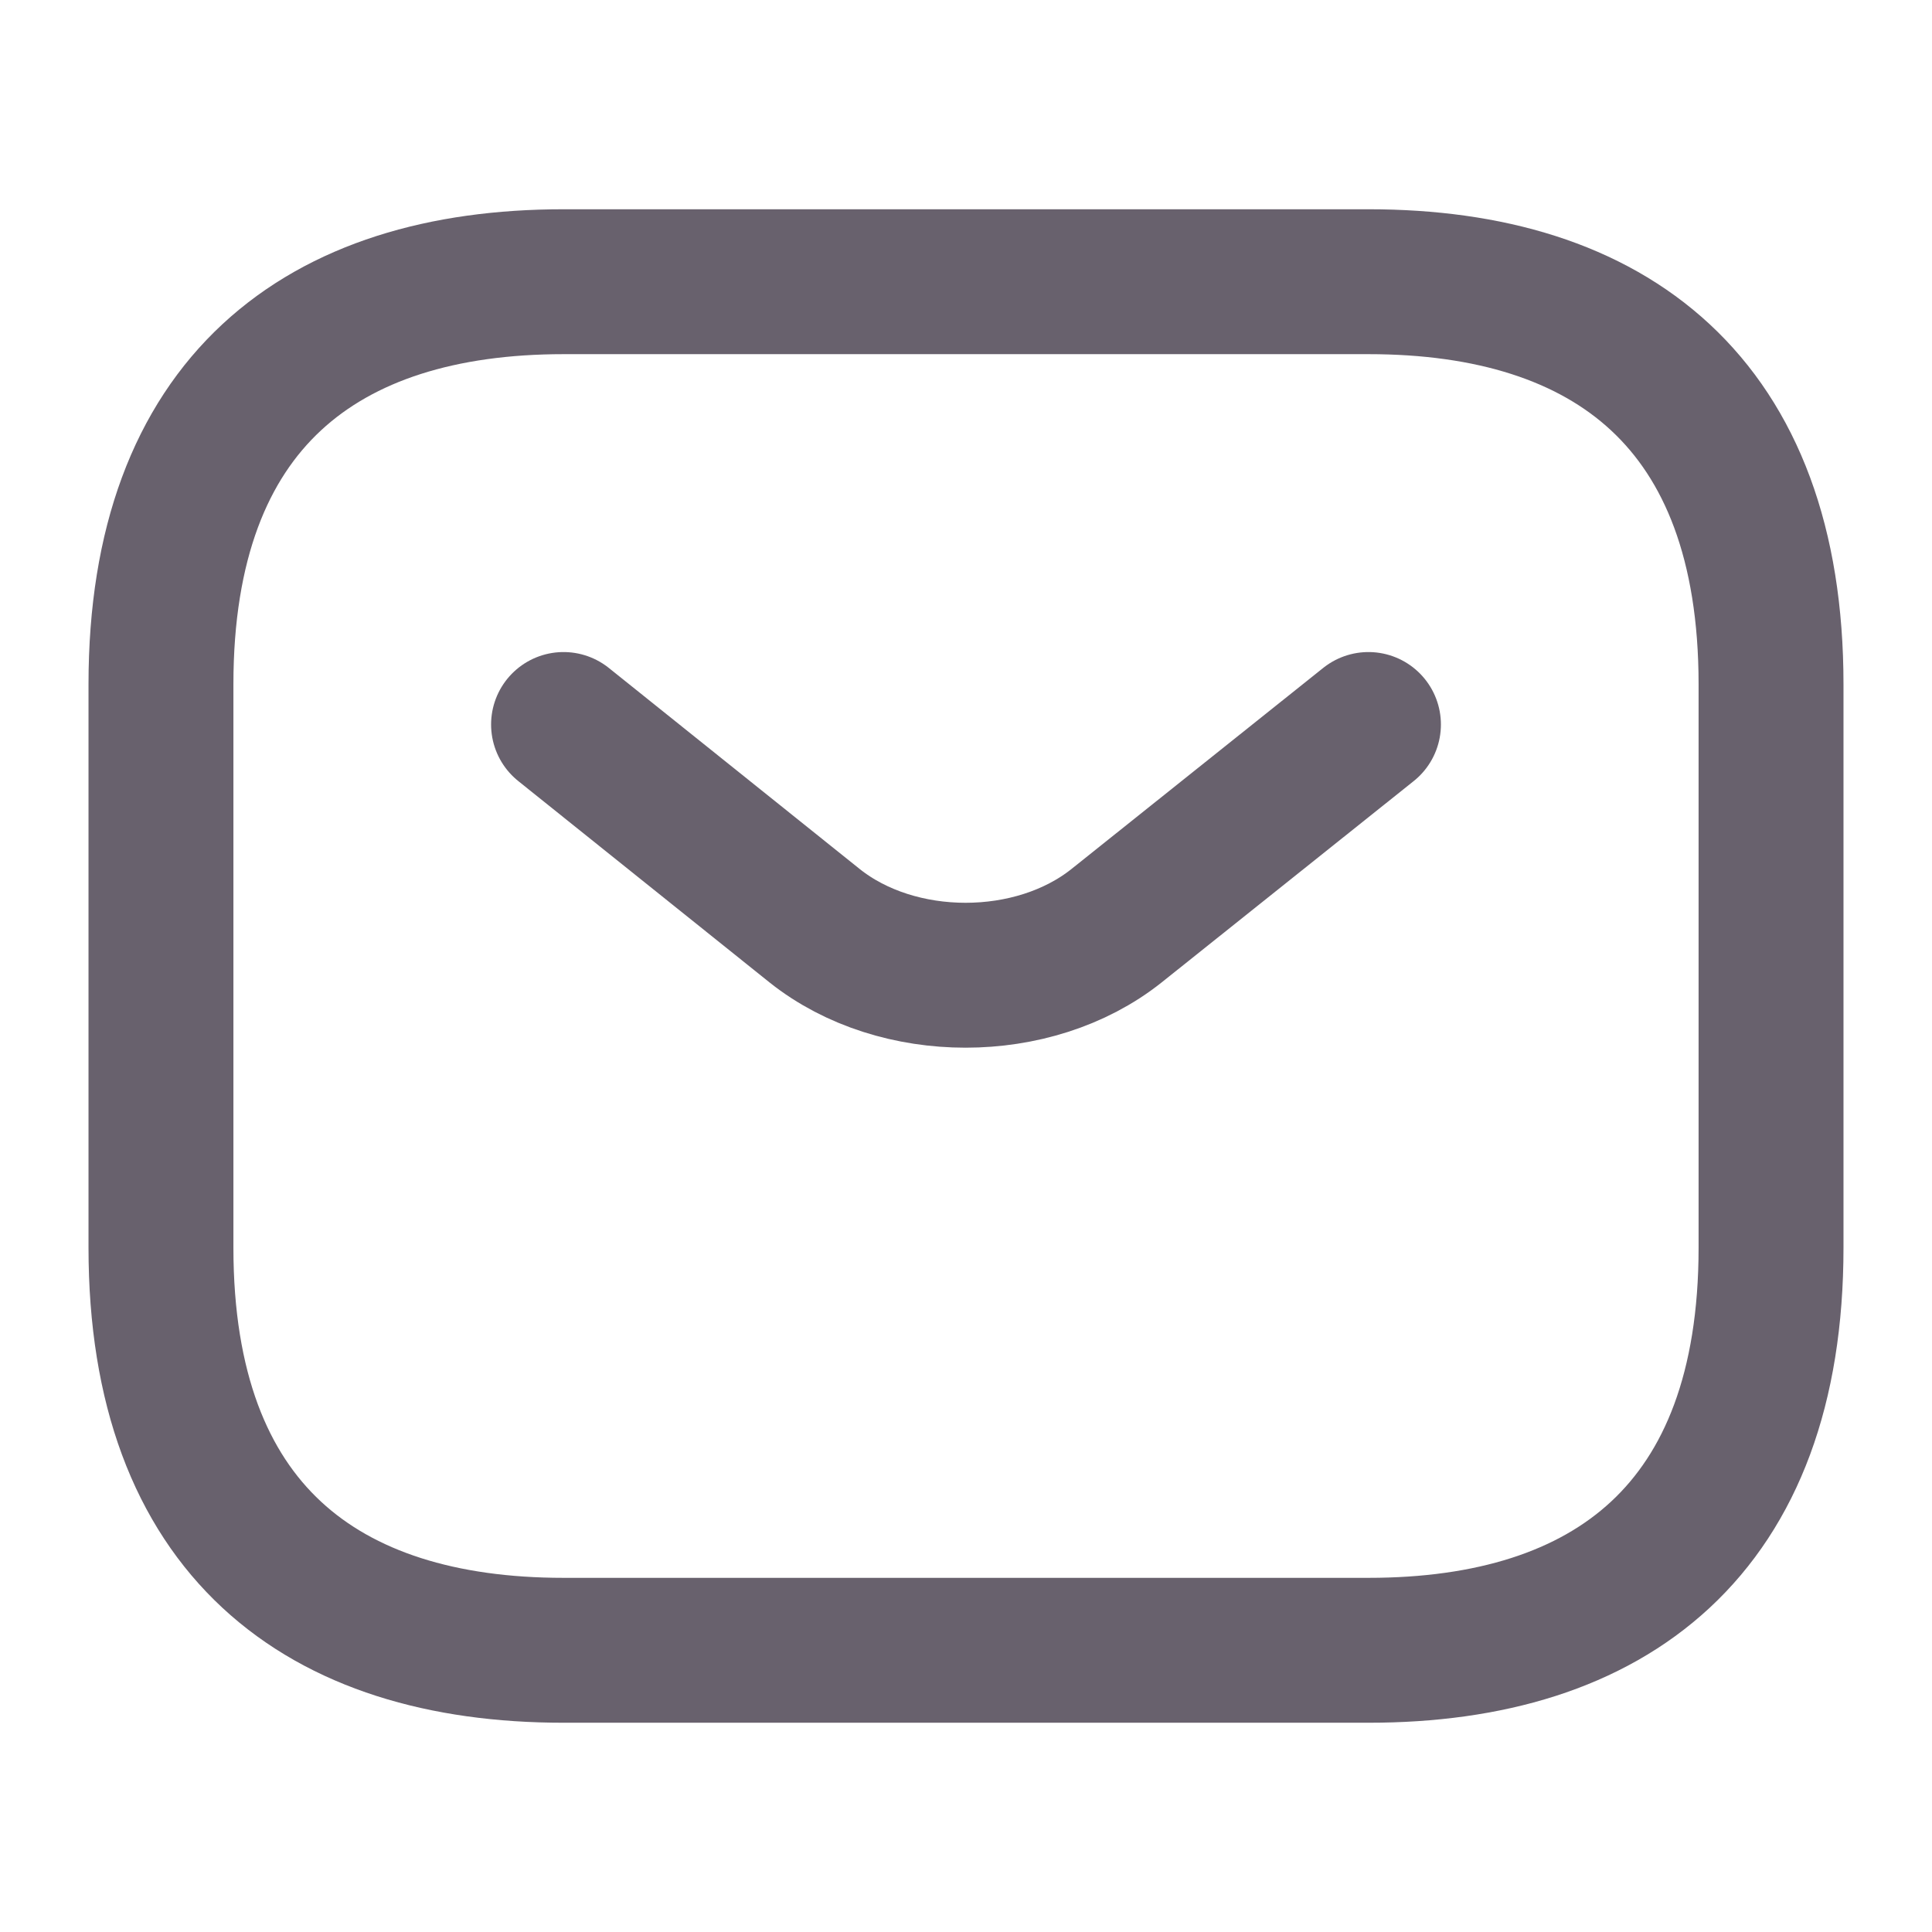
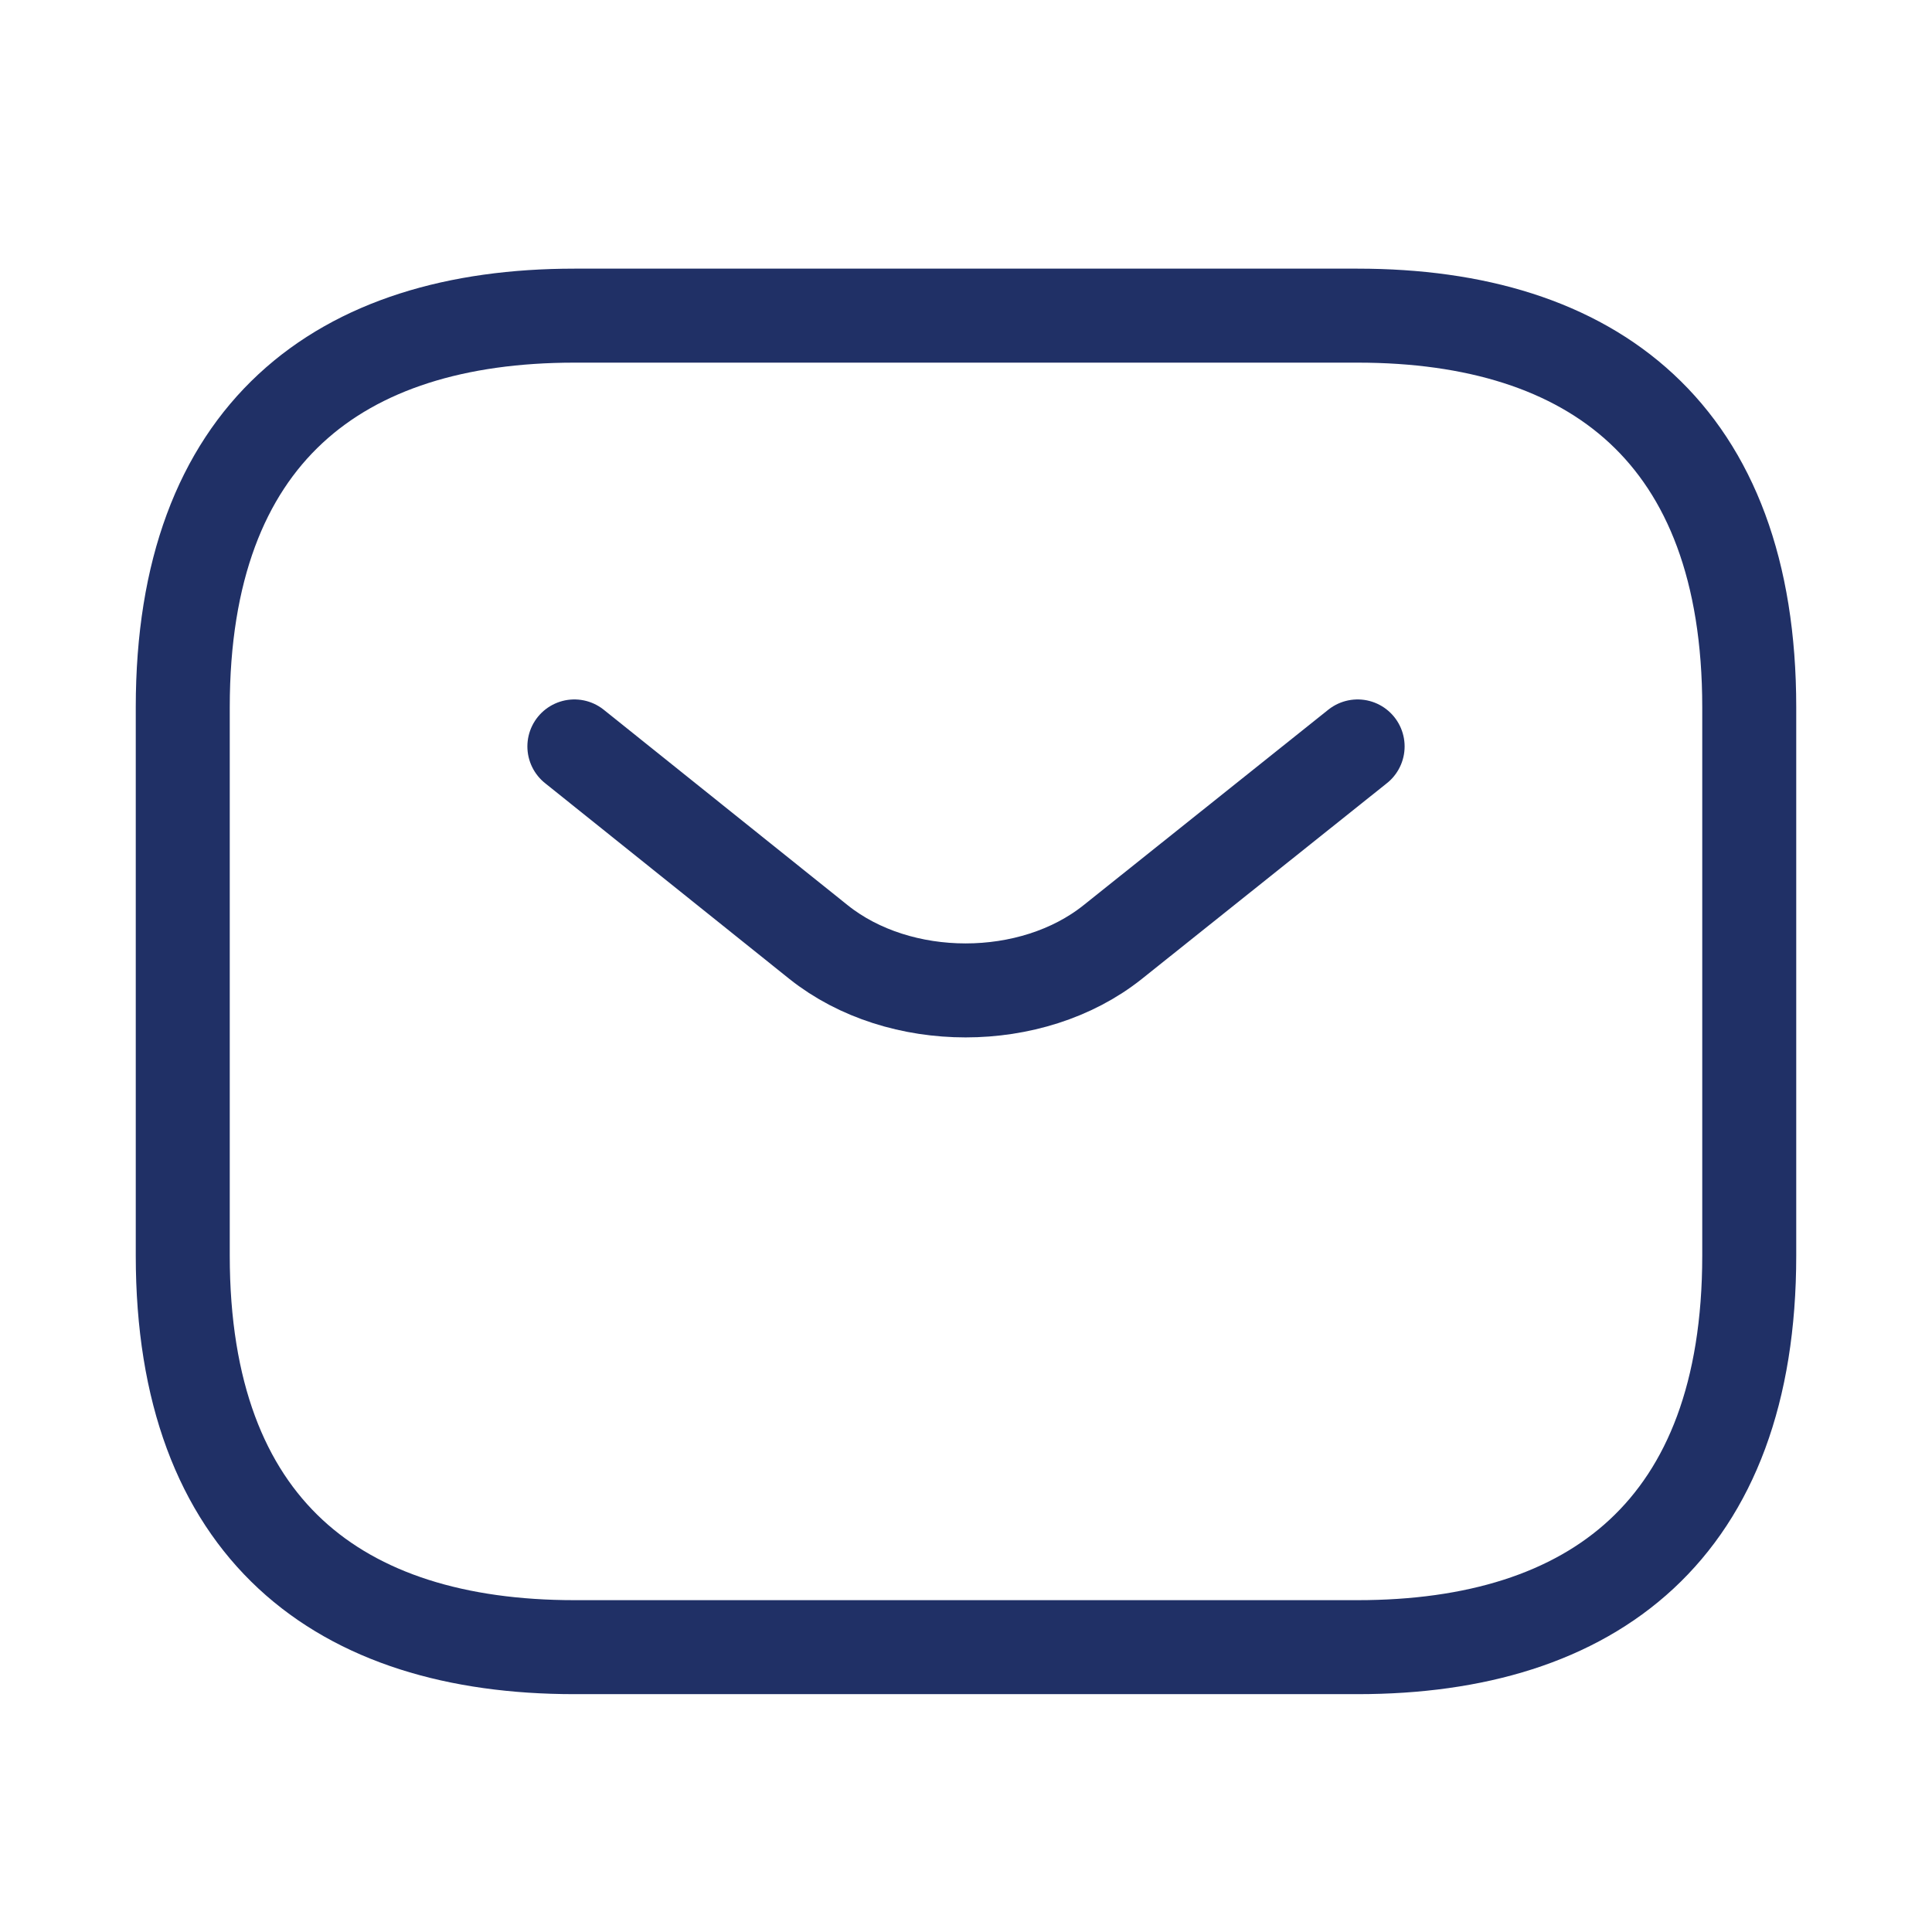
- <svg xmlns="http://www.w3.org/2000/svg" width="16" height="16" viewBox="0 0 16 16" fill="none">
-   <path d="M11.334 13.667H4.667C2.667 13.667 1.333 12.667 1.333 10.333V5.667C1.333 3.333 2.667 2.333 4.667 2.333H11.334C13.334 2.333 14.667 3.333 14.667 5.667V10.333C14.667 12.667 13.334 13.667 11.334 13.667Z" stroke="#68616D" stroke-width="1.2" stroke-miterlimit="10" stroke-linecap="round" stroke-linejoin="round" />
-   <path d="M11.333 6L9.246 7.667C8.56 8.213 7.433 8.213 6.747 7.667L4.667 6" stroke="#68616D" stroke-width="1.2" stroke-miterlimit="10" stroke-linecap="round" stroke-linejoin="round" />
+ <svg xmlns="http://www.w3.org/2000/svg" width="37" height="37" viewBox="0 0 37 37" fill="none">
+   <path d="M26 31.545H11C6.5 31.545 3.5 29.295 3.5 24.045V13.545C3.5 8.295 6.5 6.045 11 6.045H26C30.5 6.045 33.5 8.295 33.5 13.545V24.045C33.5 29.295 30.5 31.545 26 31.545Z" stroke="#203066" stroke-width="1.8" stroke-linecap="round" stroke-linejoin="round" />
+   <path d="M26 14.295L21.305 18.045C19.76 19.275 17.225 19.275 15.68 18.045L11 14.295" stroke="#203066" stroke-width="1.8" stroke-linecap="round" stroke-linejoin="round" />
</svg>
